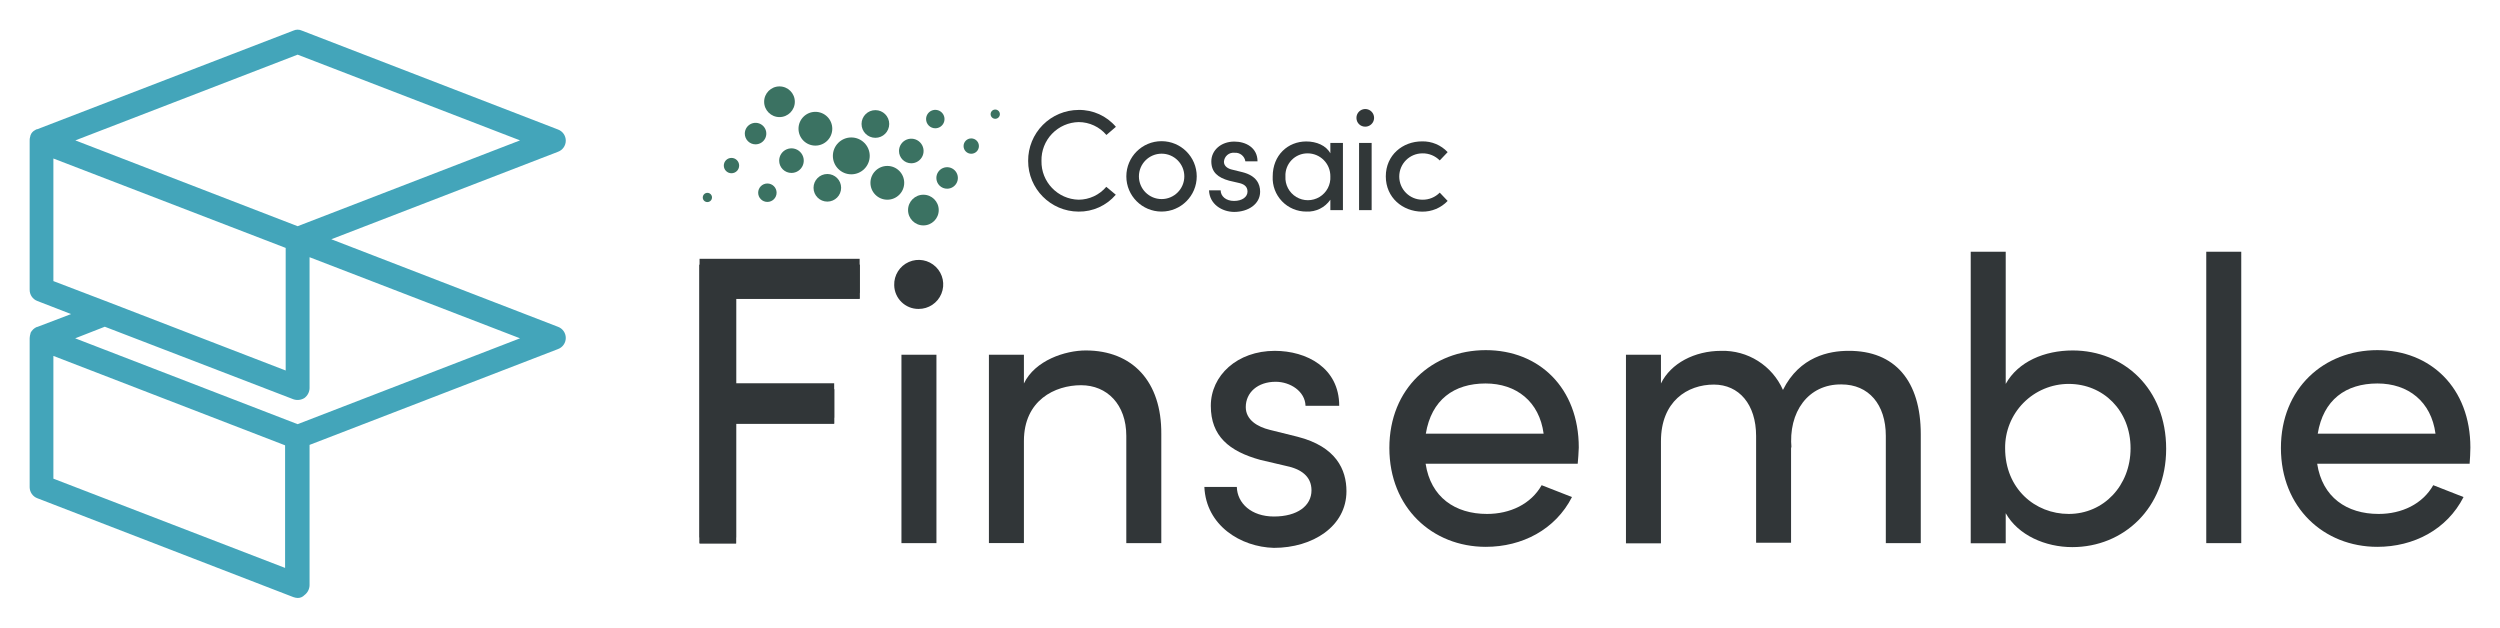
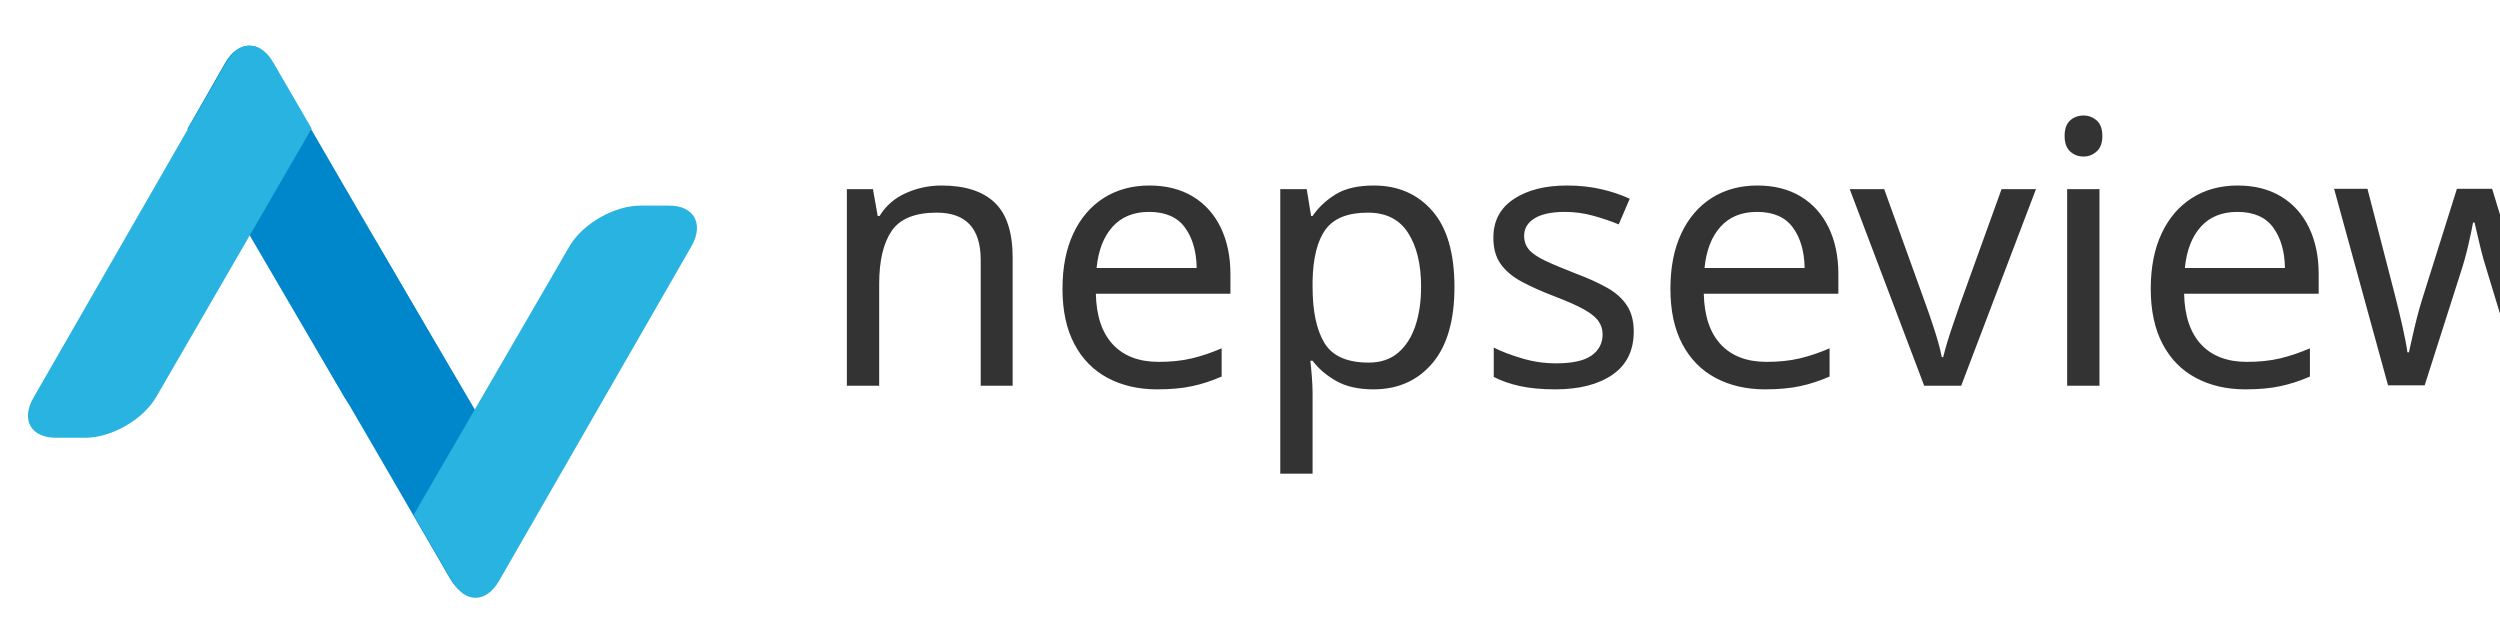
- <svg xmlns="http://www.w3.org/2000/svg" width="632.18" height="158.7" viewBox="0 0 632.18 158.7">
-   <defs>
-     <style>
-       .cls-1, .cls-2, .cls-3 {
-         fill: none;
-       }
- 
-       .cls-1 {
-         clip-rule: evenodd;
-       }
- 
-       .cls-3 {
-         fill-rule: evenodd;
-       }
- 
-       .cls-4 {
-         clip-path: url(#clip-path);
-       }
- 
-       .cls-5 {
-         clip-path: url(#clip-path-2);
-       }
- 
-       .cls-6 {
-         fill: #313638;
-       }
- 
-       .cls-7 {
-         clip-path: url(#clip-path-3);
-       }
- 
-       .cls-8 {
-         clip-path: url(#clip-path-4);
-       }
- 
-       .cls-9 {
-         clip-path: url(#clip-path-7);
-       }
- 
-       .cls-10 {
-         clip-path: url(#clip-path-9);
-       }
- 
-       .cls-11 {
-         clip-path: url(#clip-path-11);
-       }
- 
-       .cls-12 {
-         clip-path: url(#clip-path-13);
-       }
- 
-       .cls-13 {
-         clip-path: url(#clip-path-15);
-       }
- 
-       .cls-14 {
-         clip-path: url(#clip-path-17);
-       }
- 
-       .cls-15 {
-         clip-path: url(#clip-path-19);
-       }
- 
-       .cls-16 {
-         clip-path: url(#clip-path-20);
-       }
- 
-       .cls-17 {
-         clip-path: url(#clip-path-22);
-       }
- 
-       .cls-18 {
-         fill: #43a5ba;
-       }
- 
-       .cls-19 {
-         fill: #3b7262;
-       }
- 
-       .cls-20 {
-         fill: #313738;
-       }
-     </style>
-     <clipPath id="clip-path" transform="translate(7.5 7.5)">
-       <polygon class="cls-1" points="178.64 68.05 178.64 90.92 203.44 90.92 203.44 99.64 178.64 99.64 178.64 129.91 169.4 129.91 169.4 59.45 209.88 59.45 209.88 68.05 178.64 68.05" />
-     </clipPath>
-     <clipPath id="clip-path-2" transform="translate(7.5 7.5)">
-       <rect class="cls-2" y="-0.51" width="617.64" height="145.42" />
-     </clipPath>
-     <clipPath id="clip-path-3" transform="translate(7.5 7.5)">
-       <polygon class="cls-1" points="178.64 66.56 178.64 89.42 203.44 89.42 203.44 98.14 178.64 98.14 178.64 128.41 169.4 128.41 169.4 57.95 209.88 57.95 209.88 66.56 178.64 66.56" />
-     </clipPath>
-     <clipPath id="clip-path-4" transform="translate(7.5 7.5)">
-       <rect class="cls-2" y="-2.01" width="617.64" height="145.42" />
-     </clipPath>
-     <clipPath id="clip-path-7" transform="translate(7.5 7.5)">
-       <path class="cls-1" d="M218.62,64.62a6.2,6.2,0,1,1,6.15,6A6.12,6.12,0,0,1,218.62,64.62Zm1.83,65.22h8.85V82.2h-8.85Z" />
-     </clipPath>
-     <clipPath id="clip-path-9" transform="translate(7.5 7.5)">
-       <path class="cls-1" d="M286.16,102.28v27.56h-8.85V102.71c0-7.92-4.85-12.8-11.44-12.8S251.42,93.7,251.42,104v25.83h-8.85V82.2h8.85v7.27c2.8-5.86,10.46-8.35,15.64-8.35,11.76,0,19.21,7.81,19.1,21.16" />
-     </clipPath>
-     <clipPath id="clip-path-11" transform="translate(7.5 7.5)">
-       <path class="cls-1" d="M297.06,115.63h8.2c.1,4.12,3.67,7.48,9.38,7.48,5.94,0,9.5-2.71,9.5-6.62,0-3.58-2.7-5.42-6.47-6.18l-6.48-1.52c-7.87-2.17-12.51-6-12.51-13.67s6.68-13.9,16.18-13.9c8,0,16.29,4.24,16.29,13.9h-8.52c-.11-3.69-3.88-6.08-7.55-6.08-4.54,0-7.56,2.71-7.56,6.4,0,3.26,3,5,6.05,5.75l7,1.74c9.82,2.49,12.41,8.35,12.41,13.78,0,8.9-8.53,14.33-18.35,14.33-8.41-.22-17.15-5.65-17.58-15.41" />
-     </clipPath>
-     <clipPath id="clip-path-13" transform="translate(7.5 7.5)">
-       <path class="cls-1" d="M391.46,109.77H353c1.29,8.46,7.44,12.69,15.53,12.69,5.83,0,11.12-2.49,13.81-7.27l7.67,3c-4.21,8.25-12.63,12.59-21.8,12.59-13.49,0-24.38-9.88-24.38-25s10.89-24.74,24.38-24.74,23.52,9.55,23.52,24.63C391.68,107.16,391.57,108.46,391.46,109.77Zm-8.62-7.6c-1.08-8.14-6.91-12.7-14.68-12.7-8,0-13.7,4.13-15.11,12.7Z" />
-     </clipPath>
-     <clipPath id="clip-path-15" transform="translate(7.5 7.5)">
-       <path class="cls-1" d="M478.21,102.28v27.56h-8.84V102.71c0-7.92-4.32-13-11.22-13-8.42-.11-13.49,7-12.63,16.17l-.11-.44v24.31h-8.84v-27c0-8-4.32-13-10.68-13-6.69,0-13.38,4.23-13.38,14.32v25.83h-8.85V82.2h8.85v7.27c2.48-5.1,8.52-8.25,15.21-8.25a16.59,16.59,0,0,1,15.64,9.88c4.21-8.47,11.77-9.88,16.51-9.88,11.87-.1,18.34,7.71,18.34,21.06" />
-     </clipPath>
-     <clipPath id="clip-path-17" transform="translate(7.5 7.5)">
-       <path class="cls-1" d="M540.26,106c0,15-10.79,24.85-23.74,24.85-6.8,0-13.7-3-16.83-8.58v7.6h-8.85V56.16h8.85V89.58c3.13-5.64,9.81-8.46,16.94-8.46,12.94,0,23.63,9.65,23.63,24.85m-9-.11c0-9.55-6.91-16.28-15.64-16.28a16.09,16.09,0,0,0-16.08,16.28c0,10.2,7.55,16.6,16.08,16.6,8.84,0,15.64-7.16,15.64-16.6" />
-     </clipPath>
-     <clipPath id="clip-path-19" transform="translate(7.5 7.5)">
-       <rect class="cls-2" x="550.4" y="56.16" width="8.85" height="73.69" />
-     </clipPath>
-     <clipPath id="clip-path-20" transform="translate(7.5 7.5)">
-       <path class="cls-1" d="M617,109.77H578.45c1.3,8.46,7.45,12.69,15.54,12.69,5.83,0,11.11-2.49,13.81-7.27l7.66,3c-4.21,8.25-12.62,12.59-21.8,12.59-13.48,0-24.38-9.88-24.38-25s10.9-24.74,24.38-24.74,23.53,9.55,23.53,24.63C617.19,107.16,617.08,108.46,617,109.77Zm-8.63-7.6c-1.08-8.14-6.91-12.7-14.68-12.7-8,0-13.7,4.13-15.1,12.7Z" />
-     </clipPath>
-     <clipPath id="clip-path-22" transform="translate(7.5 7.5)">
-       <path class="cls-1" d="M67.76,143.71a3.78,3.78,0,0,1-1.08-.22l-64.74-25A3,3,0,0,1,0,115.71V78a4.61,4.61,0,0,1,.22-1.2v-.11a3.19,3.19,0,0,1,1.61-1.52h.11l8.53-3.25L1.94,68.61A3,3,0,0,1,0,65.79V28.13a2.93,2.93,0,0,1,.11-1c0-.11.11-.22.11-.44a2.32,2.32,0,0,1,1.18-1.3.83.83,0,0,1,.54-.22L66.68.24a2.55,2.55,0,0,1,2.16,0l64.74,25a3,3,0,0,1,0,5.65L76.28,53l57.3,22.13a3,3,0,0,1,0,5.65L70.78,105v35.48a3.2,3.2,0,0,1-1.29,2.5A2.31,2.31,0,0,1,67.76,143.71ZM6,113.54l58.59,22.57v-31L6,82.5Zm5.51-35.49L67.76,99.76,124,78.05,70.78,57.54v33.1a3.2,3.2,0,0,1-1.29,2.5,3.25,3.25,0,0,1-2.81.32L19,75.12Zm8.52-9.11L64.74,86.19v-31L6,32.58v31ZM11.55,28l56.21,21.7L124,28,67.76,6.32Z" />
-     </clipPath>
-   </defs>
-   <g id="Layer_2" data-name="Layer 2">
-     <g id="Layer_1-2" data-name="Layer 1">
-       <g class="cls-4">
-         <g class="cls-5">
-           <rect class="cls-6" x="169.4" y="59.45" width="55.47" height="85.45" />
-         </g>
-       </g>
-       <g class="cls-7">
-         <g class="cls-8">
-           <rect class="cls-6" x="169.4" y="57.95" width="55.47" height="85.45" />
-         </g>
-       </g>
-       <g class="cls-4">
-         <g class="cls-5">
-           <rect class="cls-6" x="169.4" y="59.45" width="55.47" height="85.45" />
-         </g>
-       </g>
-       <g class="cls-9">
-         <g class="cls-5">
-           <rect class="cls-6" x="218.62" y="58.65" width="27.4" height="86.18" />
-         </g>
-       </g>
-       <g class="cls-10">
-         <g class="cls-5">
-           <rect class="cls-6" x="242.57" y="81.12" width="58.58" height="63.72" />
-         </g>
-       </g>
-       <g class="cls-11">
-         <g class="cls-5">
-           <rect class="cls-6" x="297.06" y="81.22" width="50.92" height="64.8" />
-         </g>
-       </g>
-       <g class="cls-12">
-         <g class="cls-5">
-           <rect class="cls-6" x="343.78" y="81.12" width="62.9" height="64.69" />
-         </g>
-       </g>
-       <g class="cls-13">
-         <g class="cls-5">
-           <rect class="cls-6" x="403.66" y="81.22" width="89.55" height="63.61" />
-         </g>
-       </g>
-       <g class="cls-14">
-         <g class="cls-5">
-           <rect class="cls-6" x="490.84" y="56.16" width="64.41" height="89.65" />
-         </g>
-       </g>
-       <g class="cls-15">
-         <rect class="cls-6" x="550.4" y="56.16" width="23.84" height="88.68" />
-       </g>
-       <g class="cls-16">
-         <g class="cls-5">
-           <rect class="cls-6" x="569.28" y="81.12" width="62.9" height="64.69" />
-         </g>
-       </g>
-       <g class="cls-17">
-         <g class="cls-5">
-           <rect class="cls-18" width="150.51" height="158.7" />
-         </g>
-       </g>
-       <path class="cls-19" d="M192.64,36.23a3.11,3.11,0,1,0-3.11-3.1A3.1,3.1,0,0,0,192.64,36.23Z" transform="translate(7.5 7.5)" />
-       <path class="cls-19" d="M198.69,29.32a4.27,4.27,0,1,0-4.27-4.26A4.26,4.26,0,0,0,198.69,29.32Z" transform="translate(7.5 7.5)" />
-       <path class="cls-19" d="M186.55,43.56a2.33,2.33,0,1,0-2.33-2.33A2.32,2.32,0,0,0,186.55,43.56Z" transform="translate(7.5 7.5)" />
-       <path class="cls-19" d="M183.56,29a2.72,2.72,0,1,0-2.72-2.71A2.71,2.71,0,0,0,183.56,29Z" transform="translate(7.5 7.5)" />
-       <path class="cls-19" d="M189.61,14.35a3.88,3.88,0,1,0,3.88,3.88,3.88,3.88,0,0,0-3.88-3.88" transform="translate(7.5 7.5)" />
-       <path class="cls-19" d="M171.38,43.6a1.17,1.17,0,1,0-1.17-1.16A1.16,1.16,0,0,0,171.38,43.6Z" transform="translate(7.5 7.5)" />
-       <path class="cls-19" d="M177.47,36.31a1.94,1.94,0,1,0-1.94-1.94A1.94,1.94,0,0,0,177.47,36.31Z" transform="translate(7.5 7.5)" />
-       <path class="cls-19" d="M201.71,43.48A3.49,3.49,0,1,0,198.22,40,3.49,3.49,0,0,0,201.71,43.48Z" transform="translate(7.5 7.5)" />
-       <path class="cls-19" d="M207.76,36.58a4.66,4.66,0,1,0-4.65-4.66A4.66,4.66,0,0,0,207.76,36.58Z" transform="translate(7.5 7.5)" />
-       <path class="cls-19" d="M213.85,27.35a3.5,3.5,0,1,0-3.49-3.5A3.5,3.5,0,0,0,213.85,27.35Z" transform="translate(7.5 7.5)" />
-       <path class="cls-19" d="M216.88,43a4.27,4.27,0,1,0-4.27-4.27A4.27,4.27,0,0,0,216.88,43Z" transform="translate(7.5 7.5)" />
-       <path class="cls-19" d="M222.93,33.79a3.11,3.11,0,1,0-3.1-3.11A3.11,3.11,0,0,0,222.93,33.79Z" transform="translate(7.5 7.5)" />
-       <path class="cls-19" d="M229,24.94a2.33,2.33,0,1,0-2.32-2.33A2.33,2.33,0,0,0,229,24.94Z" transform="translate(7.5 7.5)" />
-       <path class="cls-19" d="M226,49.5a3.88,3.88,0,1,0-3.88-3.88A3.88,3.88,0,0,0,226,49.5Z" transform="translate(7.5 7.5)" />
-       <path class="cls-19" d="M232,40.22a2.72,2.72,0,1,0-2.72-2.71A2.71,2.71,0,0,0,232,40.22Z" transform="translate(7.5 7.5)" />
-       <path class="cls-19" d="M244.19,22.54A1.17,1.17,0,1,0,243,21.37,1.17,1.17,0,0,0,244.19,22.54Z" transform="translate(7.5 7.5)" />
-       <path class="cls-19" d="M238.1,31.38a1.94,1.94,0,1,0-1.94-1.94A1.94,1.94,0,0,0,238.1,31.38Z" transform="translate(7.5 7.5)" />
-       <path class="cls-20" d="M252.49,33.18A12.8,12.8,0,0,1,265.25,20.3a12.12,12.12,0,0,1,9.43,4.27l-2.4,2.06a9.23,9.23,0,0,0-7-3.26,9.6,9.6,0,0,0-9.42,9.81A9.62,9.62,0,0,0,265.25,43a9.23,9.23,0,0,0,7-3.26l2.4,2a12.18,12.18,0,0,1-9.43,4.27A12.8,12.8,0,0,1,252.49,33.18Z" transform="translate(7.5 7.5)" />
-       <path class="cls-20" d="M277.32,37.1a8.9,8.9,0,0,1,17.8,0,8.9,8.9,0,1,1-17.8,0Zm14.66,0a5.74,5.74,0,1,0-11.48,0,5.74,5.74,0,1,0,11.48,0Z" transform="translate(7.5 7.5)" />
-       <path class="cls-20" d="M298.23,40.63h2.94c0,1.48,1.32,2.68,3.38,2.68s3.41-1,3.41-2.37-1-1.94-2.32-2.21l-2.33-.54c-2.83-.78-4.5-2.14-4.5-4.89s2.4-5,5.82-5c2.87,0,5.86,1.52,5.86,5h-3.07a2.55,2.55,0,0,0-2.72-2.17A2.42,2.42,0,0,0,302,33.42c0,1.16,1.09,1.78,2.17,2l2.52.62c3.53.89,4.46,3,4.46,4.93,0,3.18-3.06,5.12-6.59,5.12C301.49,46.06,298.34,44.12,298.23,40.63Z" transform="translate(7.5 7.5)" />
-       <path class="cls-20" d="M332.09,28.64v17h-3.18V43A6.92,6.92,0,0,1,322.86,46a8.47,8.47,0,0,1-8.53-8.88c0-5.39,3.84-8.85,8.49-8.85,2.56,0,5,1,6.09,3V28.64Zm-3.18,8.46a5.75,5.75,0,0,0-5.78-5.82,5.57,5.57,0,0,0-5.58,5.82,5.69,5.69,0,1,0,11.36,0Z" transform="translate(7.5 7.5)" />
-       <path class="cls-20" d="M335.51,22.4a2.23,2.23,0,1,1,2.21,2.13A2.19,2.19,0,0,1,335.51,22.4Zm.66,6.24h3.18v17h-3.18Z" transform="translate(7.5 7.5)" />
-       <path class="cls-20" d="M352.19,43a5.86,5.86,0,1,1,0-11.72,6,6,0,0,1,4.38,1.79l2-2.1a8.59,8.59,0,0,0-6.48-2.72c-4.89,0-9.16,3.46-9.16,8.85s4.27,8.88,9.16,8.92a8.73,8.73,0,0,0,6.48-2.71l-2-2.1A6,6,0,0,1,352.19,43Z" transform="translate(7.5 7.5)" />
-     </g>
+ <svg xmlns="http://www.w3.org/2000/svg" version="1.1" id="Layer_1" x="0px" y="0px" viewBox="0 0 632.2 158.7" style="enable-background:new 0 0 632.2 158.7;" xml:space="preserve">
+   <style type="text/css">
+ 	.st0{fill:#0087CB;}
+ 	.st1{fill:#333333;}
+ 	.st2{font-family:'Boilover-SemiBold';}
+ 	.st3{font-size:92.723px;}
+ 	.st4{fill:#28B3E1;}
+ </style>
+   <g id="Layer_2_1_">
+     <path class="st0" d="M64.8,61.9l18.5,31.9c3.3,5.6,8.7,15,12,20.6l18.5,31.9c3.3,5.7,8.6,5.6,11.9,0l9.6-16.8L95.6,61.9   c-3.3-5.7-11.3-10.3-17.9-10.2h-7.2C64.1,51.6,61.5,56.2,64.8,61.9z" />
+     <text transform="matrix(1 0 0 1 206.2826 97.5381)" class="st1 st2 st3">nepseview</text>
+     <path class="st0" d="M117.9,100.2L99.4,68.3c-3.3-5.6-8.7-15-12-20.6L68.9,15.8c-3.3-5.7-8.6-5.6-11.9,0l-9.6,16.8l39.6,67.7   c3.3,5.7,11.3,10.3,17.9,10.2h7.2C118.5,110.5,121.2,105.9,117.9,100.2z" />
+     <path class="st4" d="M8.5,100.5l18.4-32c3.3-5.7,8.6-15,11.9-20.7l18.4-32c3.3-5.7,8.6-5.7,11.9,0l9.7,16.7l-39.3,67.9   c-3.3,5.7-11.3,10.3-17.9,10.3h-7.2C7.8,110.8,5.2,106.2,8.5,100.5z" />
+     <path class="st4" d="M174.9,62.2l-18.4,32c-3.3,5.7-8.6,15-11.9,20.7l-18.4,32c-3.3,5.7-8.6,5.7-11.9,0l-9.7-16.7l39.4-67.9   c3.3-5.7,11.3-10.3,17.9-10.3h7.2C175.4,51.9,178.1,56.5,174.9,62.2z" />
  </g>
</svg>
